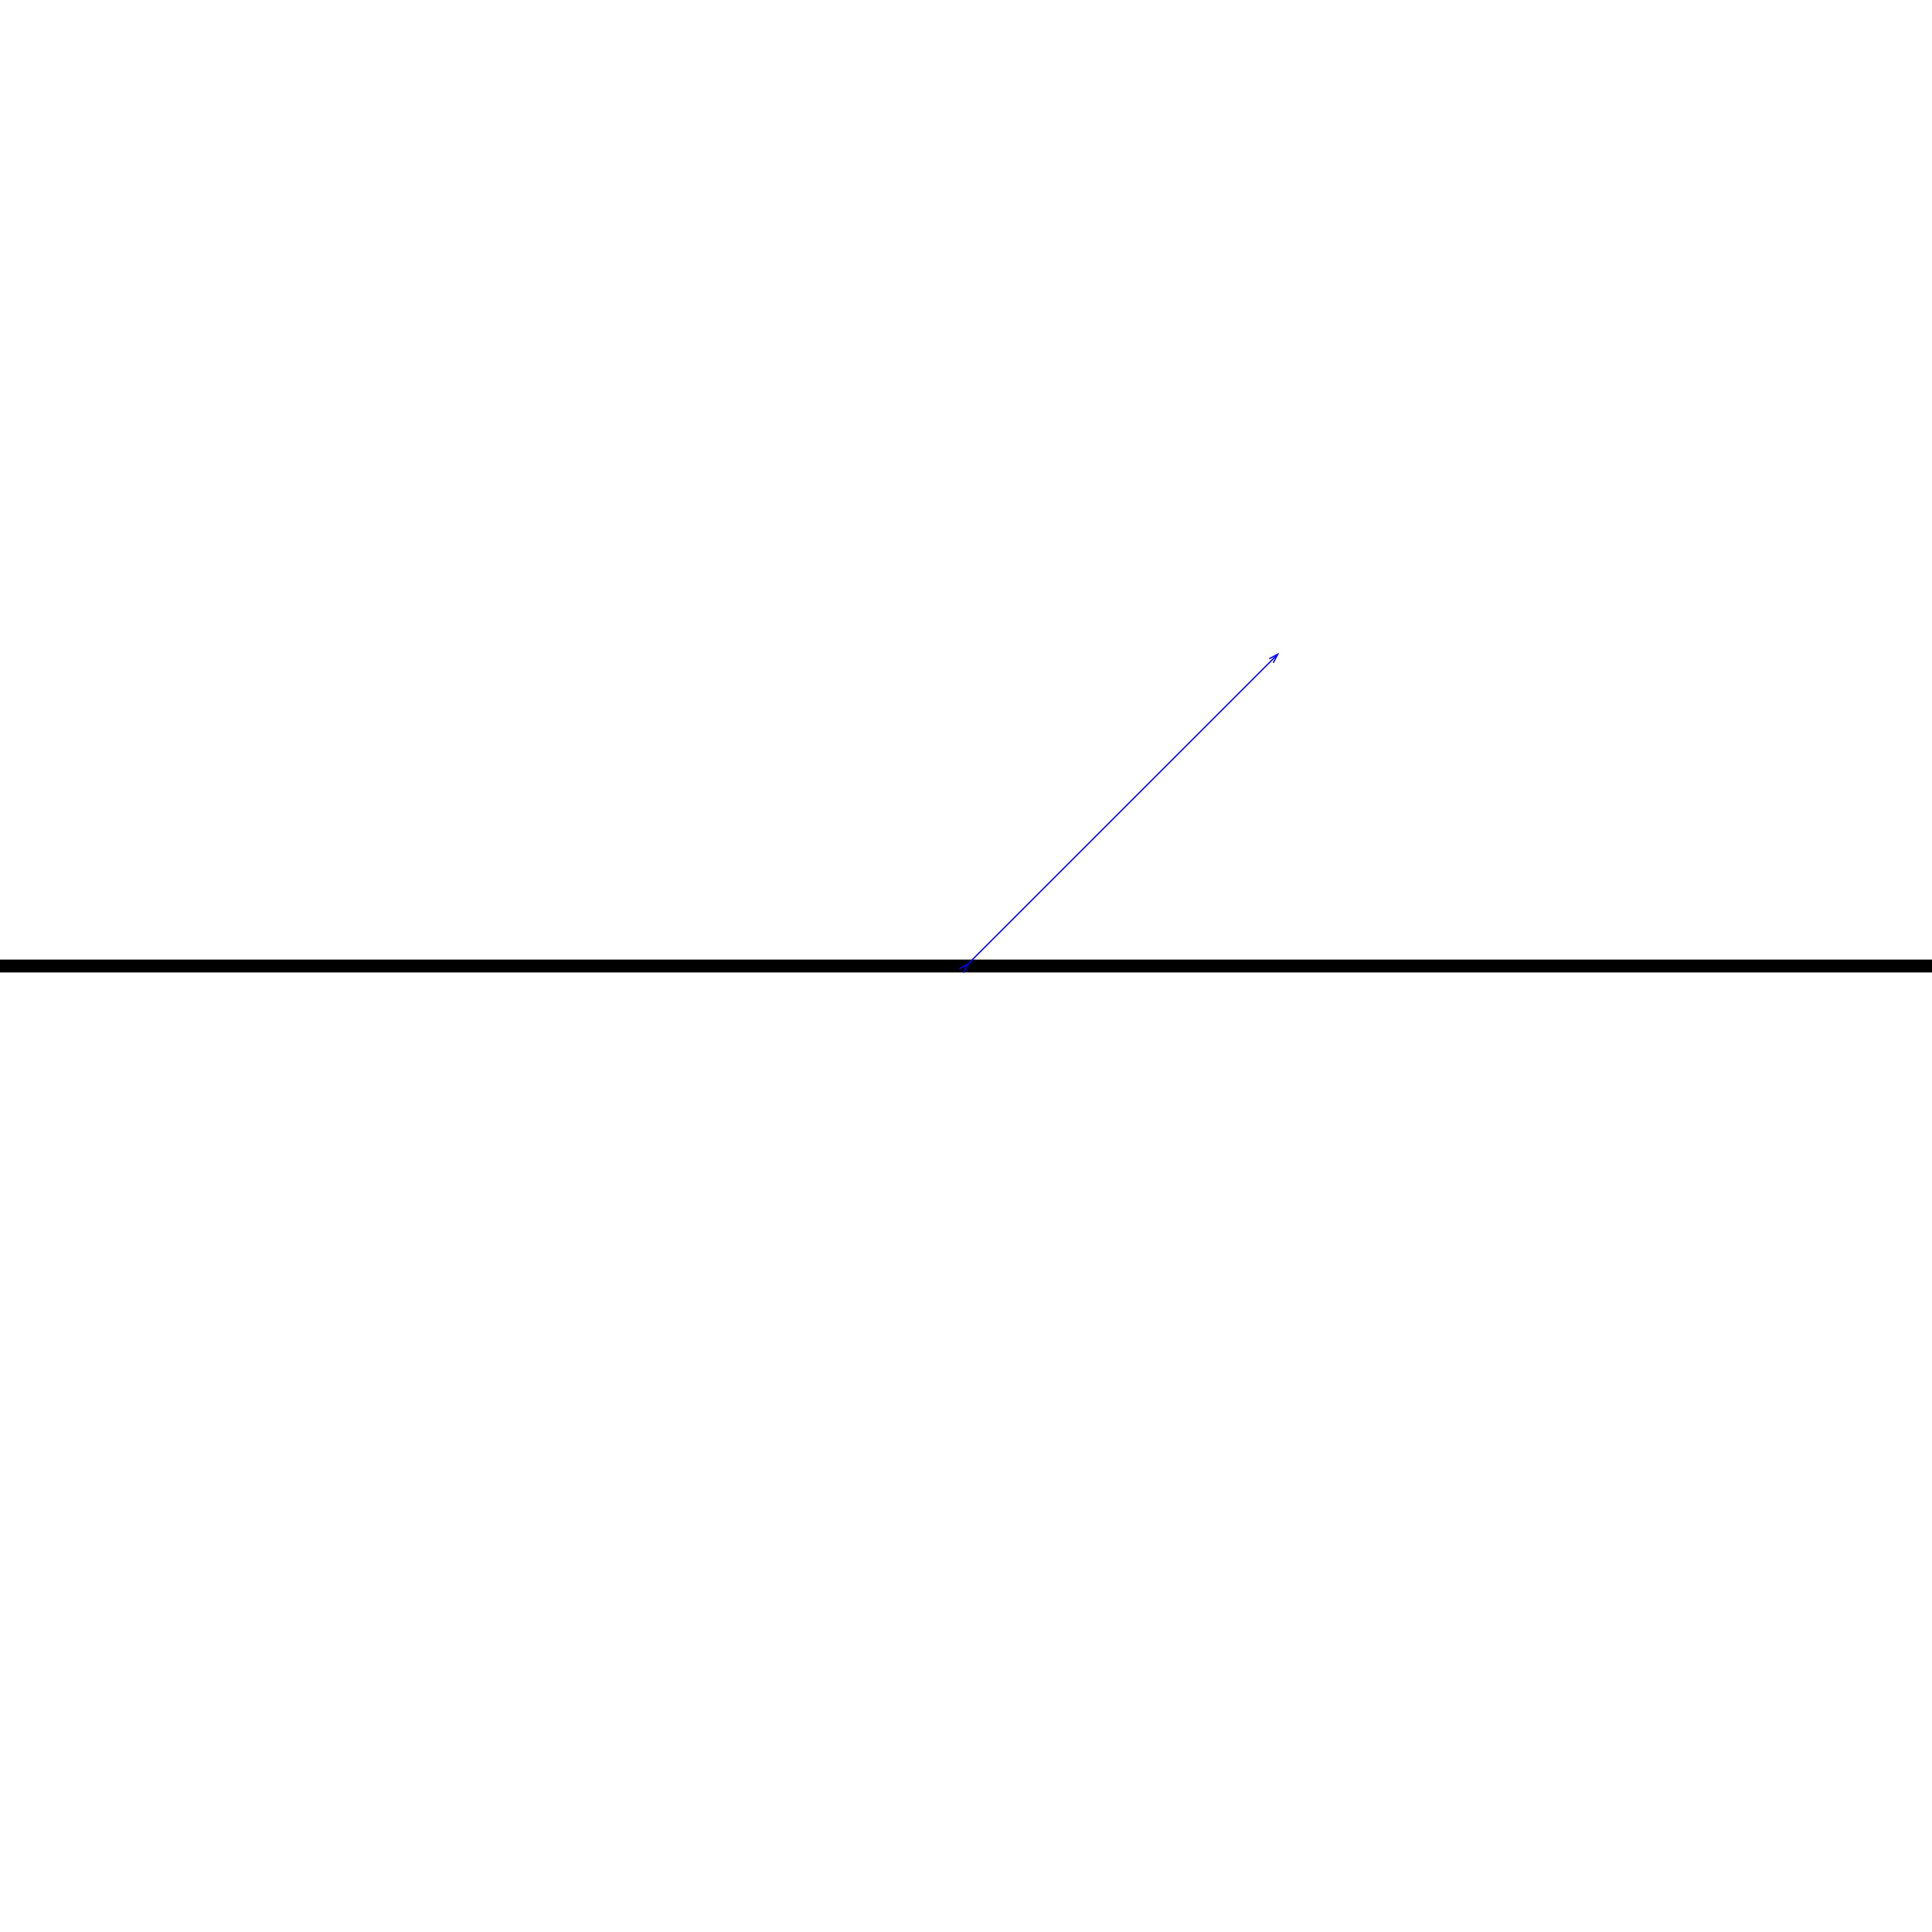
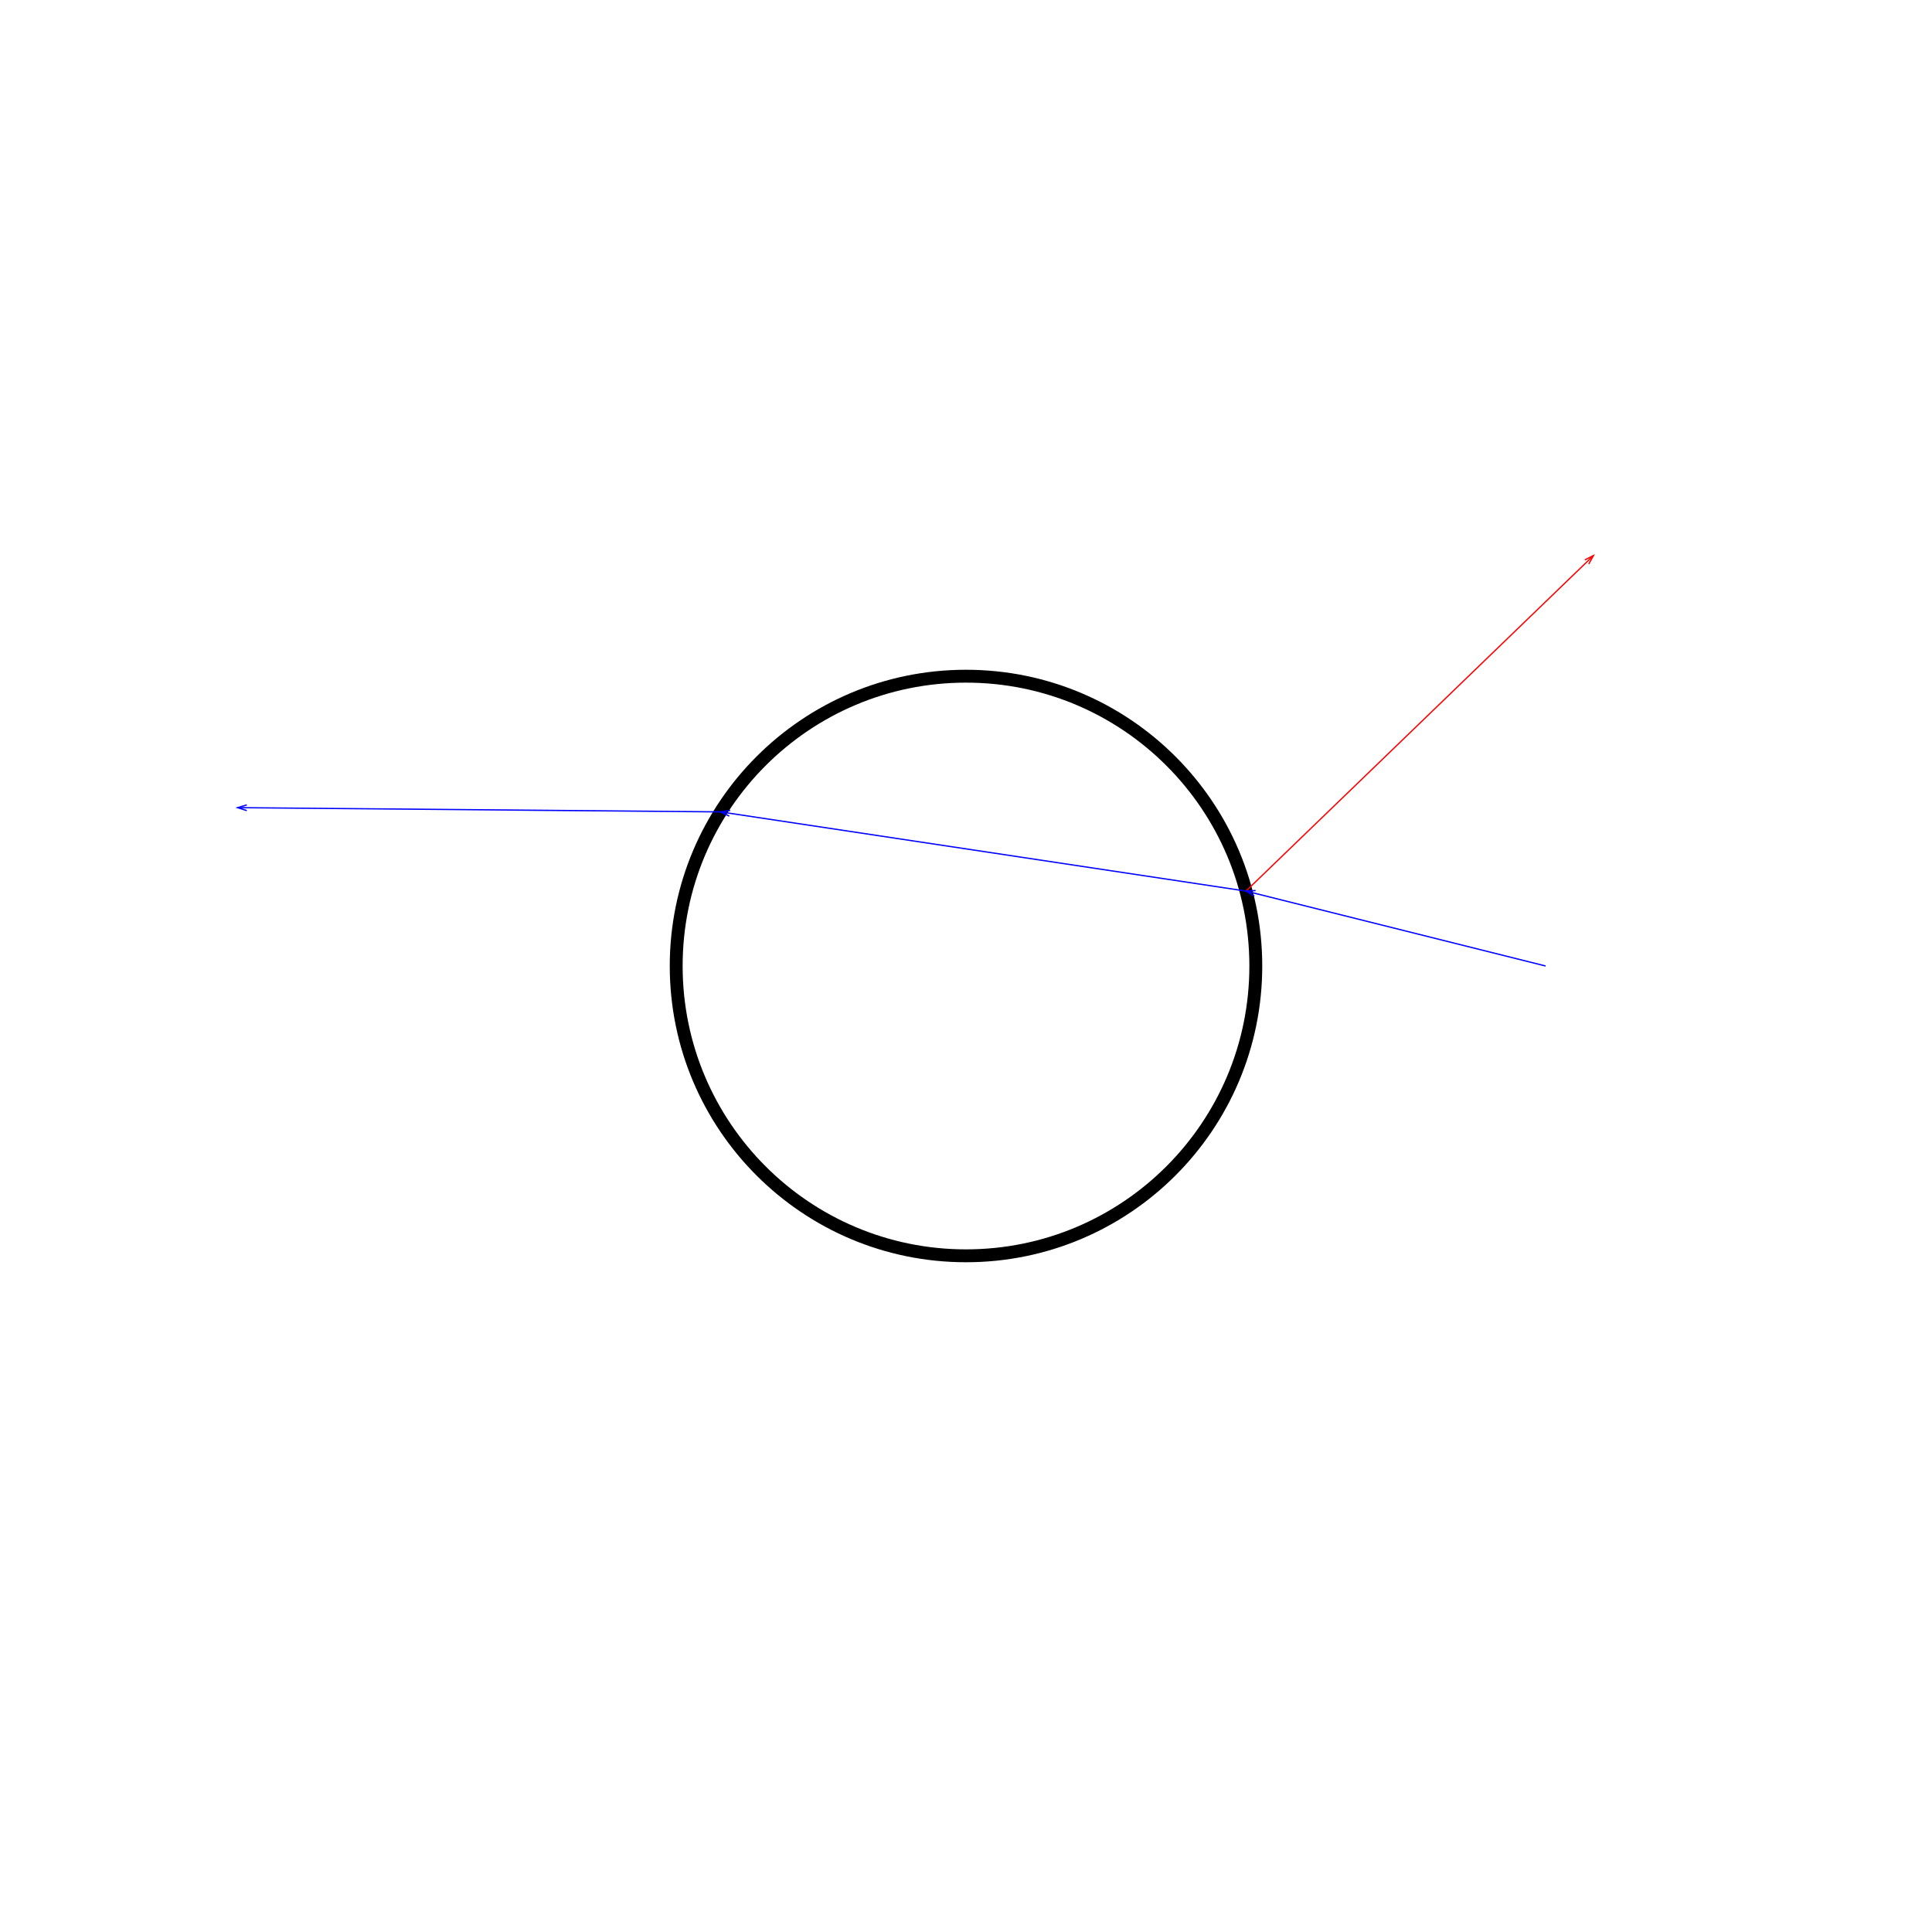
<svg xmlns="http://www.w3.org/2000/svg" width="2000mm" height="2000mm" viewBox="0 0 5669.29 5669.29" version="1.1">
  <rect x="0" y="0" width="5669.29" height="5669.29" fill="rgb(255,255,255)" stroke="none" stroke-width="0" style="stroke-linecap:round;stroke-linejoin:round;" />
-   <line x1="0" y1="2834.65" x2="5669.29" y2="2834.65" fill="rgb(255,255,255)" stroke="rgb(0,0,0)" stroke-width="10mm" style="stroke-linecap:butt;stroke-linejoin:miter" />
+   <ellipse cx="2834.65" cy="2834.65" rx="850.394" ry="850.394" fill="rgb(255,255,255)" stroke="rgb(0,0,0)" stroke-width="10mm" style="stroke-linecap:butt;stroke-linejoin:miter" />
  <g>
-     <line x1="2837.48" y1="2831.81" x2="2840.31" y2="2828.98" fill="rgb(255,255,255)" stroke="rgb(0,0,255)" stroke-width="1mm" style="stroke-linecap:butt;stroke-linejoin:miter" />
-     <polyline fill="none" stroke="rgb(0,0,255)" stroke-width="1mm" style="stroke-linecap:butt;stroke-linejoin:miter" points="2827.09,2854.05 2840.31,2828.98 2815.24,2842.2" />
+     <line x1="3656.14" y1="2614.82" x2="4675.71" y2="1630.3" fill="rgb(255,255,255)" stroke="rgb(255,0,0)" stroke-width="1mm" style="stroke-linecap:butt;stroke-linejoin:miter" />
+     <polyline fill="none" stroke="rgb(255,0,0)" stroke-width="1mm" style="stroke-linecap:butt;stroke-linejoin:miter" points="4662.04,1655.14 4675.71,1630.3 4650.41,1643.09" />
  </g>
  <g>
-     <line x1="2840.31" y1="2828.98" x2="3749.53" y2="1919.76" fill="rgb(255,255,255)" stroke="rgb(0,0,255)" stroke-width="1mm" style="stroke-linecap:butt;stroke-linejoin:miter" />
-     <polyline fill="none" stroke="rgb(0,0,255)" stroke-width="1mm" style="stroke-linecap:butt;stroke-linejoin:miter" points="3736.3,1944.84 3749.53,1919.76 3724.46,1932.99" />
+     <line x1="4535.43" y1="2834.65" x2="3656.14" y2="2614.82" fill="rgb(255,255,255)" stroke="rgb(0,0,255)" stroke-width="1mm" style="stroke-linecap:butt;stroke-linejoin:miter" />
+     <polyline fill="none" stroke="rgb(0,0,255)" stroke-width="1mm" style="stroke-linecap:butt;stroke-linejoin:miter" points="3684.44,2613.26 3656.14,2614.82 3680.38,2629.52" />
+   </g>
+   <g>
+     <line x1="3656.14" y1="2614.82" x2="2114.45" y2="2382.44" fill="rgb(255,255,255)" stroke="rgb(0,0,255)" stroke-width="1mm" style="stroke-linecap:butt;stroke-linejoin:miter" />
+     <polyline fill="none" stroke="rgb(0,0,255)" stroke-width="1mm" style="stroke-linecap:butt;stroke-linejoin:miter" points="2142.48,2378.19 2114.45,2382.44 2139.98,2394.76" />
+   </g>
+   <g>
+     <line x1="2114.45" y1="2382.44" x2="697.185" y2="2370" fill="rgb(255,255,255)" stroke="rgb(0,0,255)" stroke-width="1mm" style="stroke-linecap:butt;stroke-linejoin:miter" />
+     <polyline fill="none" stroke="rgb(0,0,255)" stroke-width="1mm" style="stroke-linecap:butt;stroke-linejoin:miter" points="724.337,2361.86 697.185,2370 724.19,2378.61" />
  </g>
</svg>
